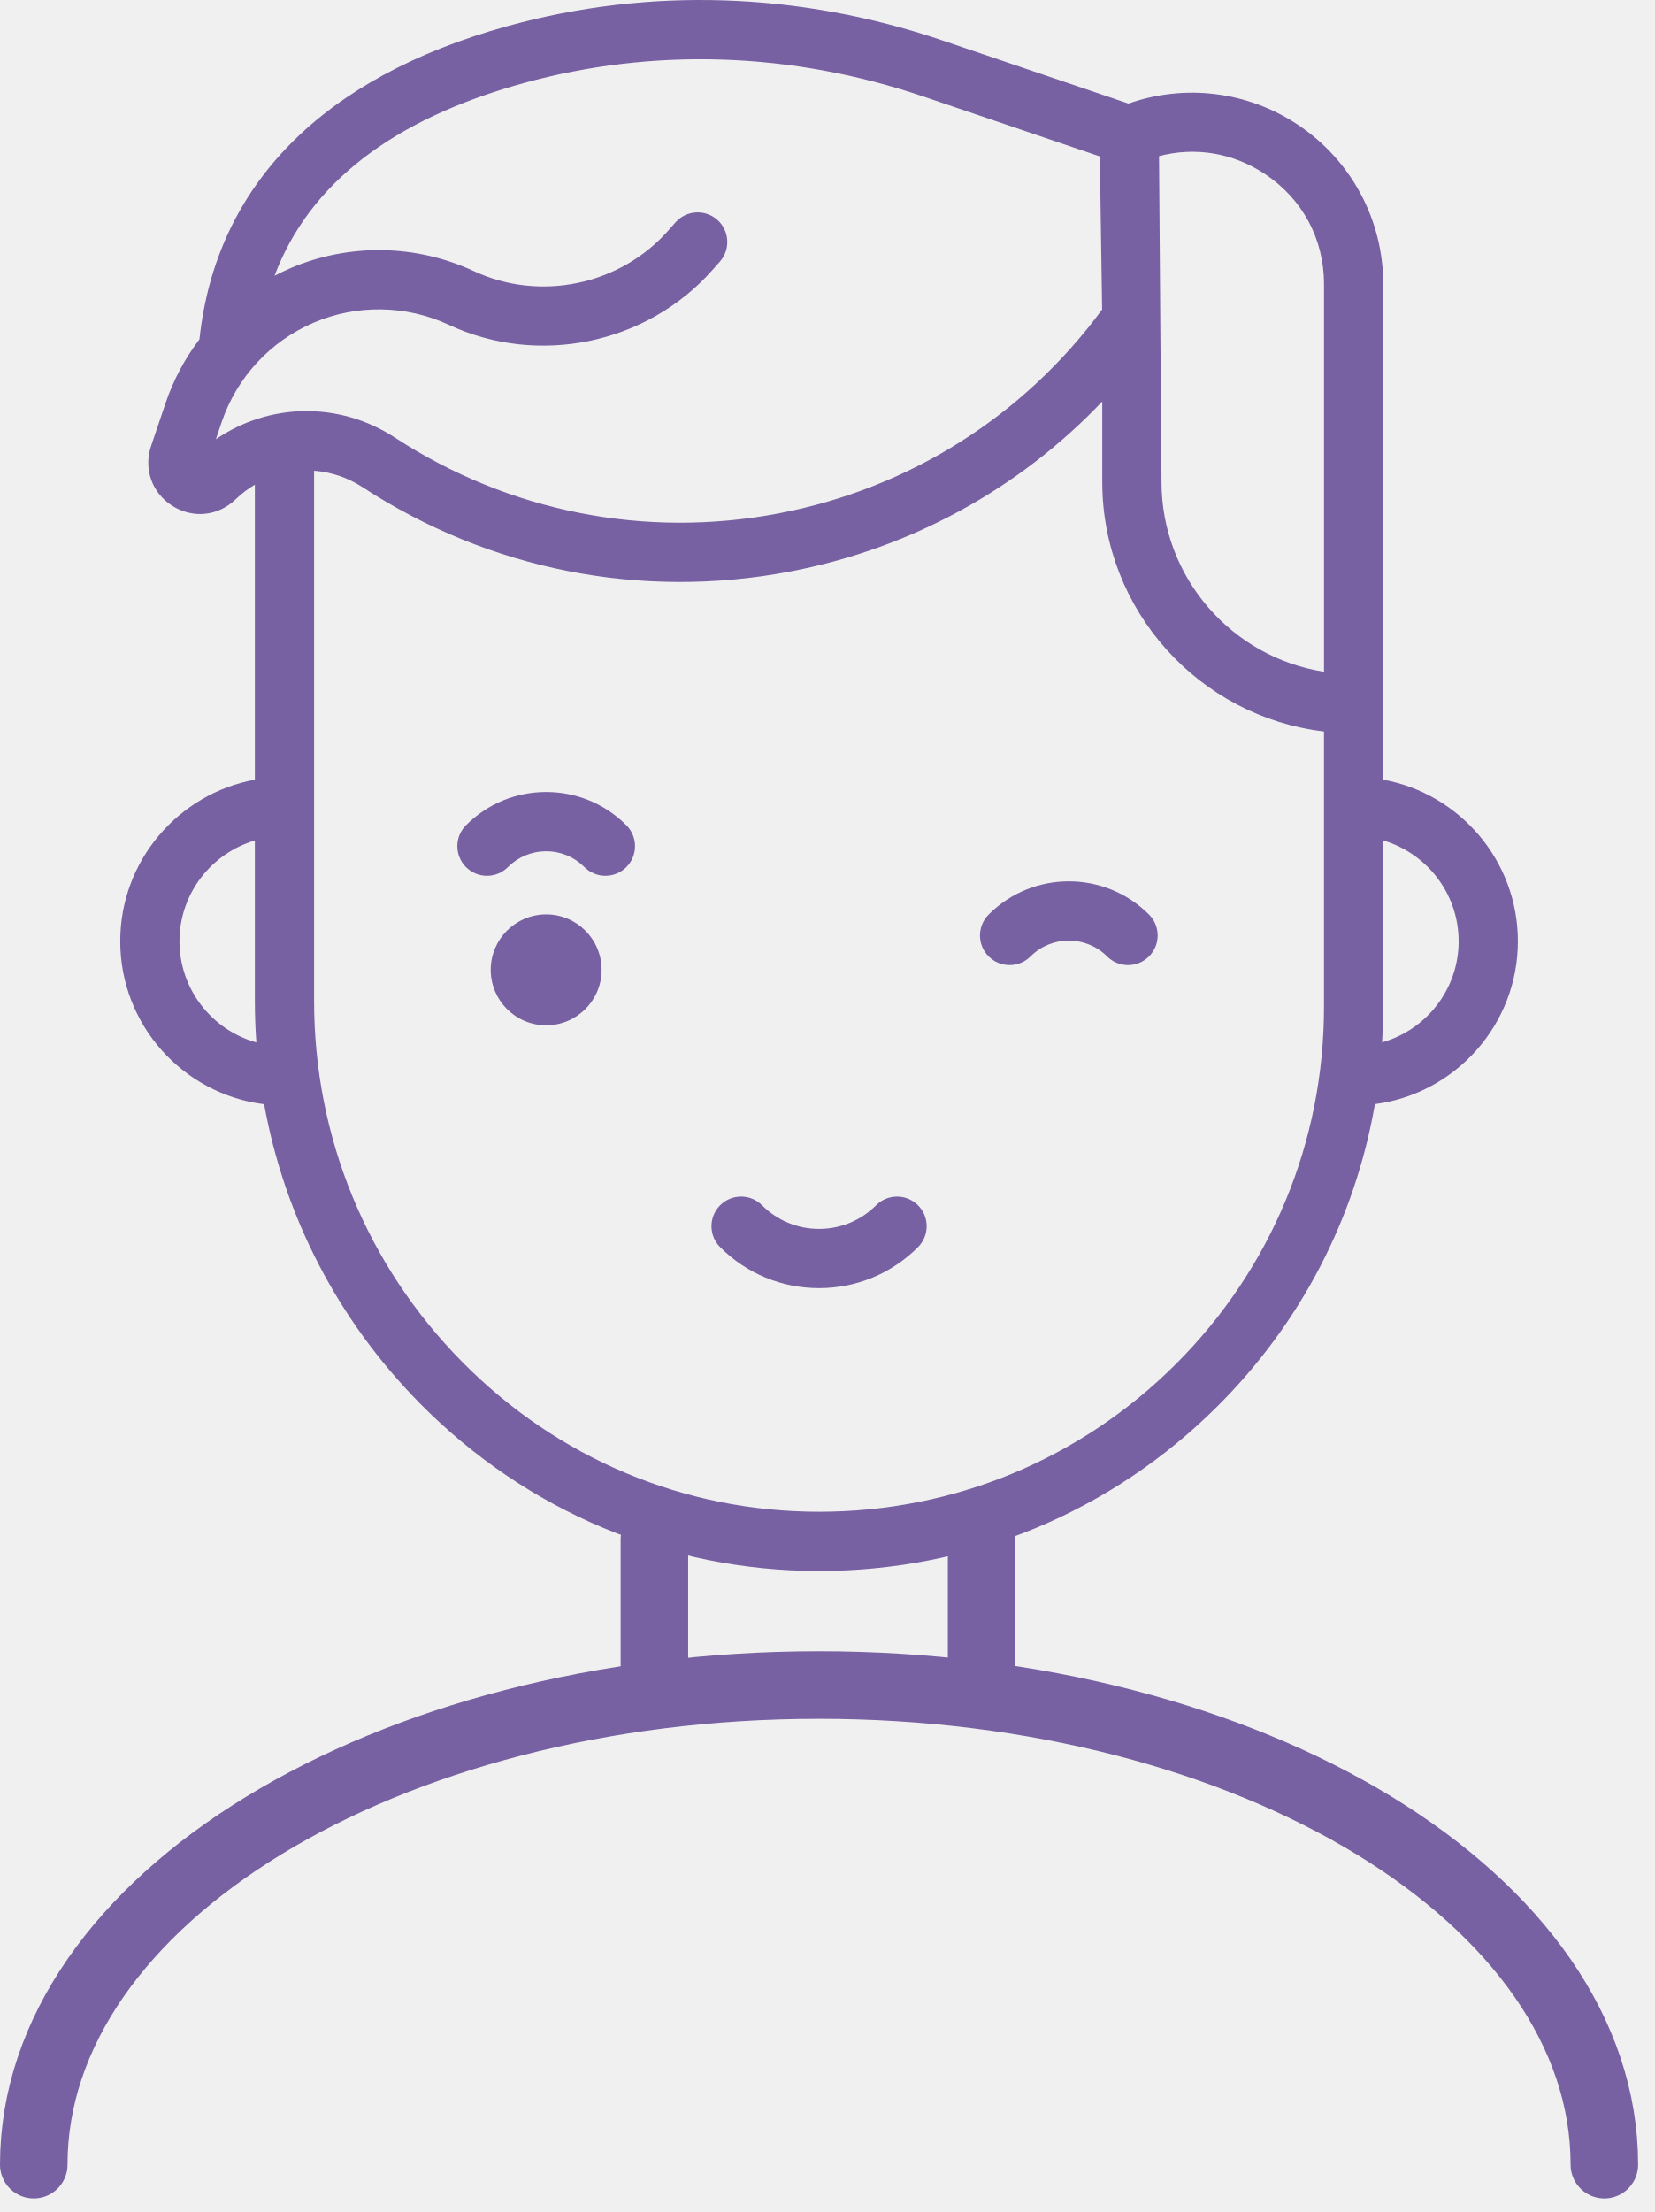
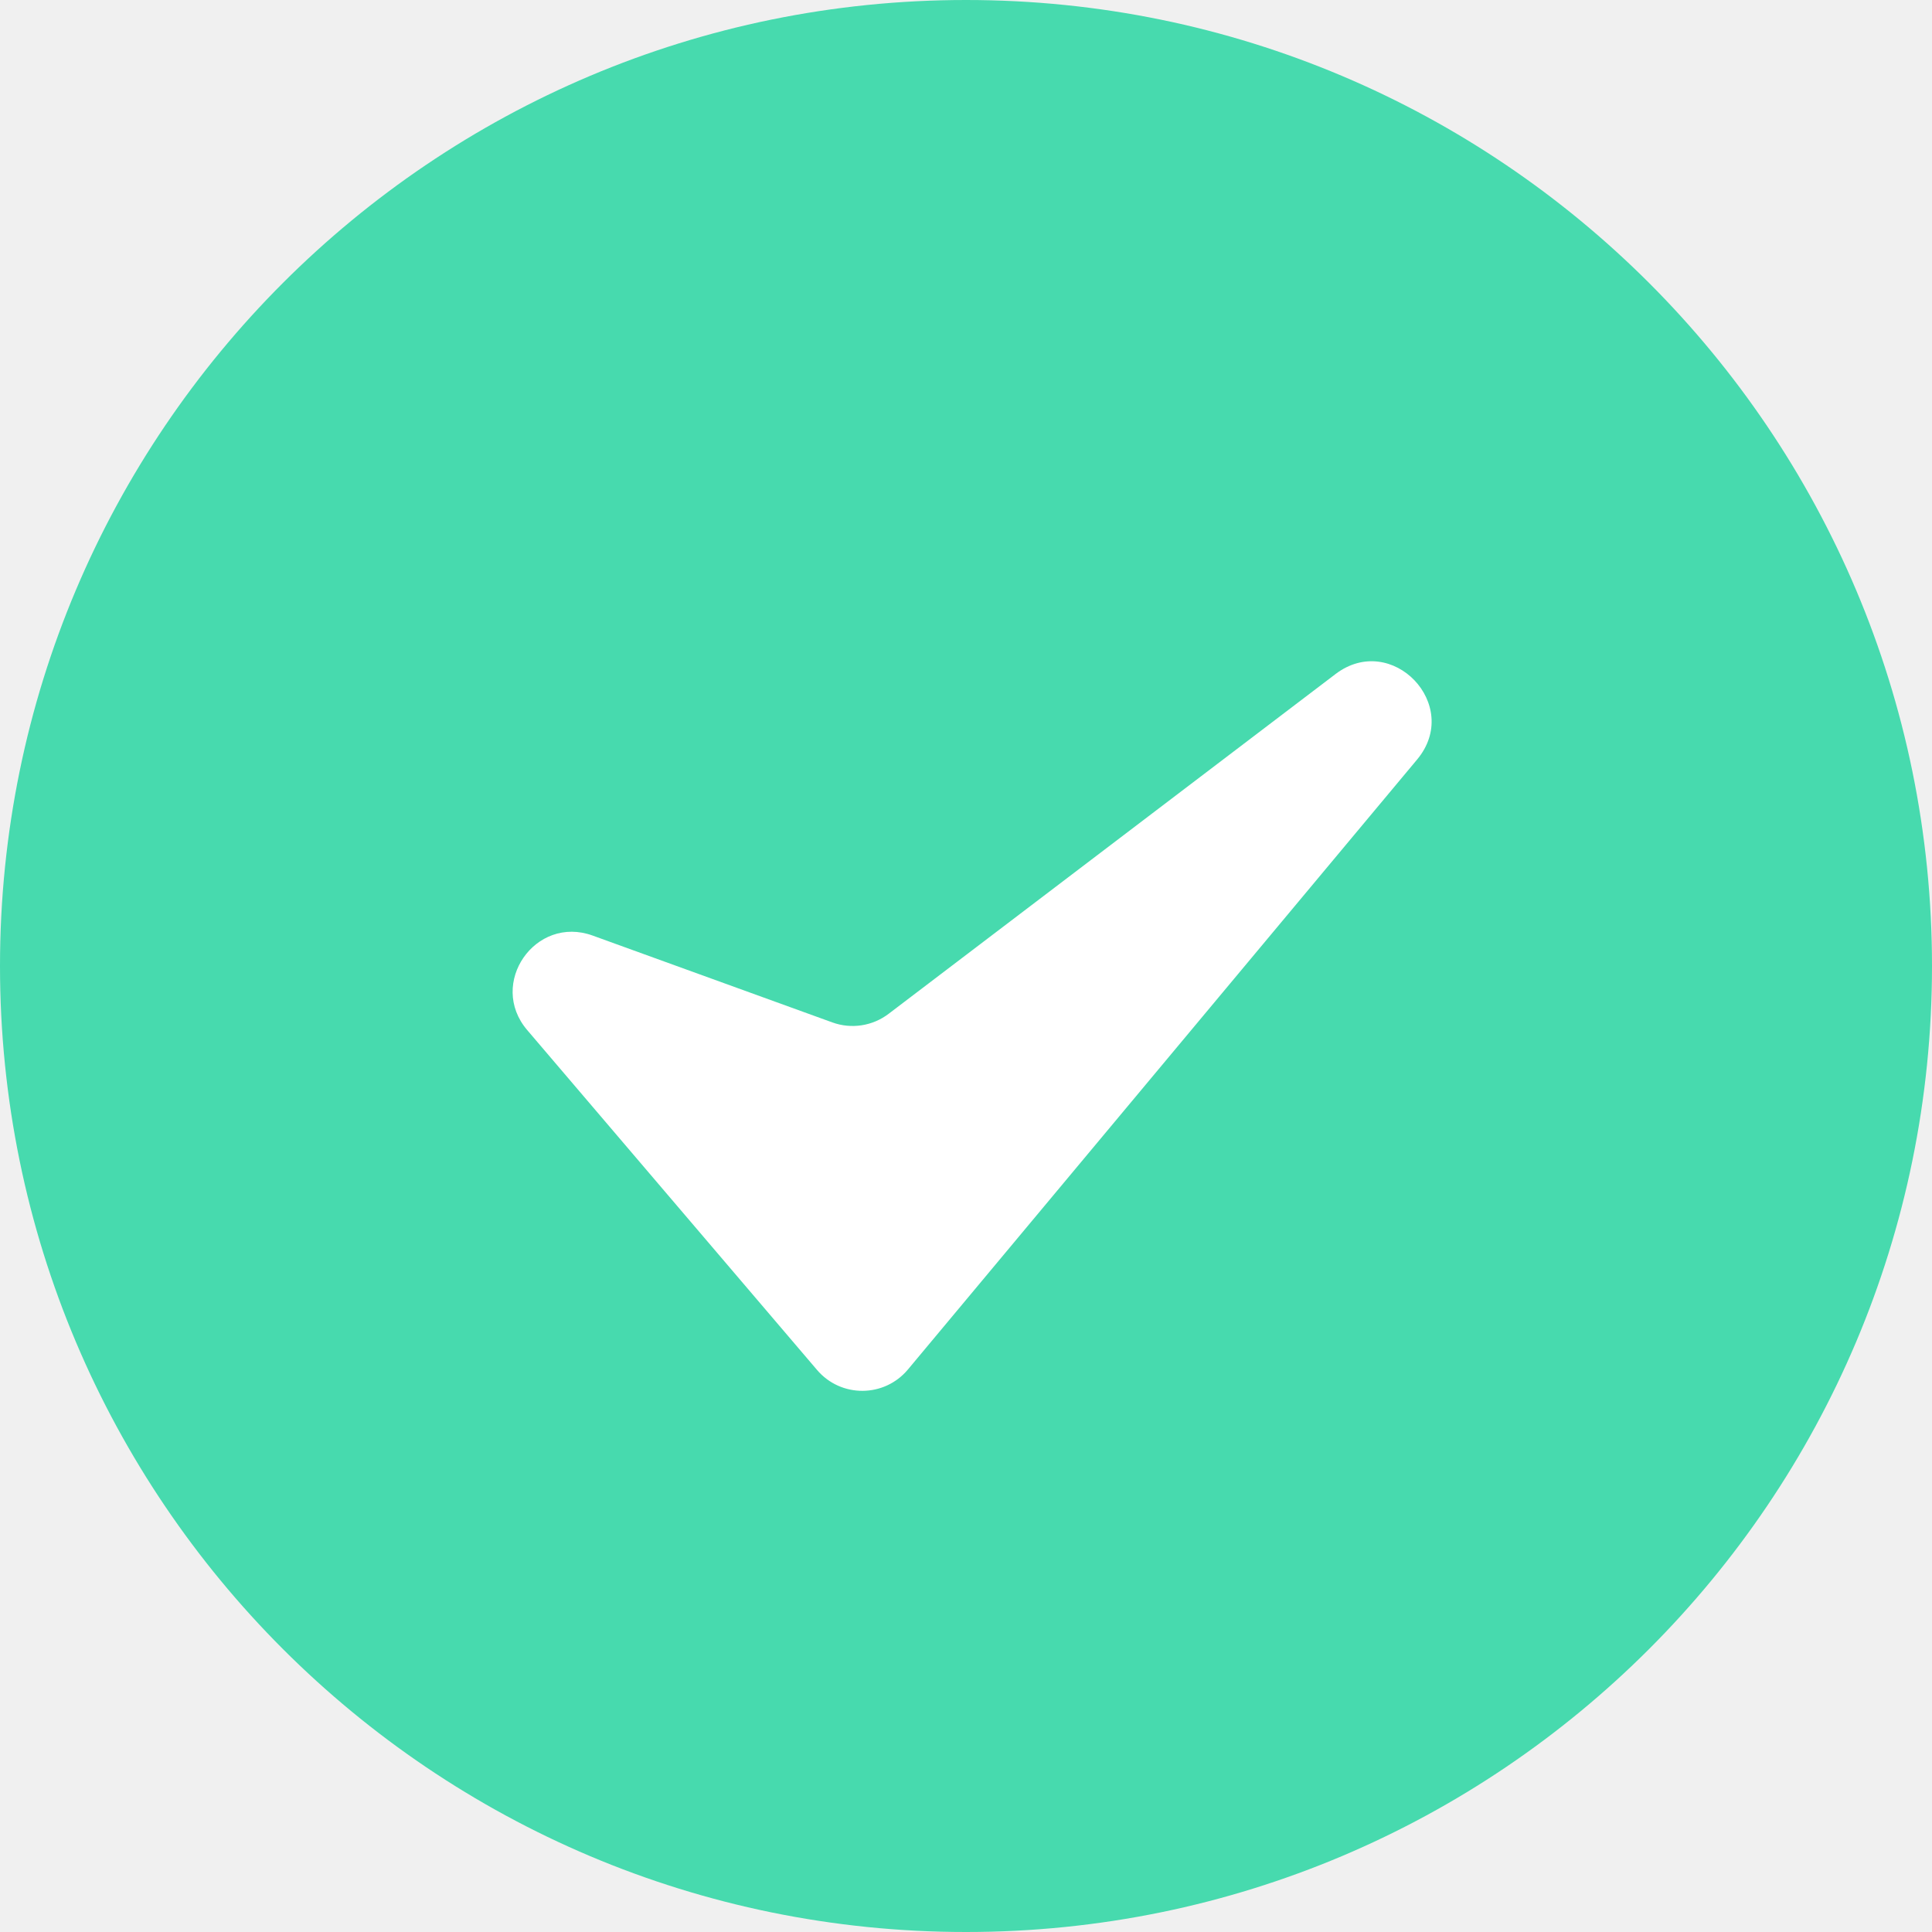
- <svg xmlns="http://www.w3.org/2000/svg" width="98" height="131" viewBox="0 0 98 131" fill="none">
-   <g clip-path="url(#clip0)">
-     <path d="M32.354 60.72C34.168 60.72 35.638 59.249 35.638 57.436C35.638 55.622 34.168 54.152 32.354 54.152C30.541 54.152 29.07 55.622 29.07 57.436C29.07 59.249 30.541 60.72 32.354 60.72Z" fill="#7861A2" />
-     <path d="M32.355 46.904C30.561 46.904 28.874 47.603 27.606 48.871C26.921 49.556 26.921 50.667 27.606 51.353C28.291 52.038 29.402 52.038 30.087 51.353C30.692 50.747 31.498 50.413 32.355 50.413C33.211 50.413 34.016 50.747 34.622 51.353C34.965 51.695 35.414 51.867 35.863 51.866C36.312 51.866 36.761 51.695 37.103 51.353C37.789 50.667 37.789 49.557 37.103 48.871C35.835 47.603 34.148 46.904 32.355 46.904Z" fill="#7861A2" />
-     <path d="M58.567 54.16C57.881 54.845 57.881 55.956 58.567 56.641C59.252 57.326 60.363 57.326 61.048 56.641C62.298 55.39 64.333 55.391 65.583 56.641C65.926 56.983 66.374 57.155 66.824 57.155C67.273 57.155 67.722 56.983 68.064 56.641C68.75 55.956 68.75 54.845 68.064 54.16C65.446 51.541 61.185 51.541 58.567 54.16Z" fill="#7861A2" />
-     <path d="M51.9 71.379C50.997 72.281 49.797 72.779 48.52 72.779C47.244 72.779 46.044 72.282 45.142 71.379C44.456 70.694 43.346 70.694 42.66 71.379C41.975 72.064 41.975 73.175 42.66 73.86C44.226 75.426 46.307 76.287 48.521 76.287C50.734 76.287 52.816 75.425 54.381 73.86C55.066 73.175 55.066 72.064 54.381 71.379C53.695 70.694 52.585 70.694 51.9 71.379Z" fill="#7861A2" />
-     <path d="M89.917 55.743C89.917 50.977 86.472 47.004 81.942 46.175V16.824C81.942 13.017 80.047 9.487 76.875 7.381C73.895 5.404 70.195 4.956 66.85 6.134L55.835 2.396C47.371 -0.477 38.462 -0.772 30.07 1.543C19.085 4.574 12.787 10.984 11.815 20.095C10.954 21.229 10.271 22.503 9.806 23.879L8.952 26.407C8.493 27.765 8.999 29.192 10.21 29.958C11.421 30.724 12.927 30.569 13.957 29.572C14.309 29.232 14.694 28.945 15.098 28.705V46.175C10.568 47.004 7.123 50.977 7.123 55.743C7.123 60.7 10.849 64.8 15.647 65.396C16.852 72.049 20.018 78.186 24.859 83.097C31.18 89.508 39.583 93.039 48.52 93.039C48.521 93.039 48.522 93.039 48.523 93.039C57.449 93.038 65.841 89.562 72.153 83.25C77.083 78.32 80.283 72.121 81.448 65.389C86.219 64.768 89.917 60.68 89.917 55.743ZM74.935 10.306C77.158 11.78 78.433 14.156 78.433 16.824V39.783C72.987 38.937 68.806 34.217 68.806 28.537L68.66 9.247C70.803 8.682 73.037 9.046 74.935 10.306ZM12.79 26.011L13.13 25.002C14.024 22.358 16.007 20.212 18.573 19.113C21.138 18.015 24.06 18.061 26.59 19.239C31.903 21.713 38.325 20.376 42.209 15.986L42.643 15.495C43.285 14.769 43.217 13.66 42.492 13.018C41.766 12.376 40.657 12.444 40.015 13.17L39.58 13.661C36.719 16.896 31.986 17.881 28.071 16.058C24.638 14.459 20.672 14.397 17.191 15.888C16.875 16.023 16.566 16.175 16.263 16.334C18.302 10.897 23.238 7.068 31.004 4.925C38.715 2.798 46.911 3.072 54.708 5.718L65.151 9.263L65.288 18.329C60.638 24.652 53.856 28.932 46.127 30.404C38.213 31.91 30.139 30.316 23.393 25.914C20.096 23.763 15.94 23.855 12.79 26.011ZM10.632 55.743C10.632 52.922 12.52 50.535 15.098 49.776V59.285C15.098 60.107 15.128 60.924 15.186 61.735C12.563 61.005 10.632 58.596 10.632 55.743ZM69.671 80.769C64.022 86.418 56.512 89.529 48.523 89.53C48.522 89.53 48.522 89.53 48.52 89.53C40.53 89.53 33.014 86.37 27.358 80.633C21.715 74.909 18.607 67.327 18.607 59.285V27.878C19.601 27.952 20.587 28.273 21.475 28.852C28.985 33.753 37.973 35.528 46.783 33.851C53.934 32.489 60.359 28.968 65.296 23.776V28.537C65.296 36.154 71.046 42.449 78.432 43.321V59.617C78.433 67.607 75.321 75.119 69.671 80.769ZM81.874 61.73C81.917 61.029 81.942 60.325 81.942 59.617V49.776C84.52 50.535 86.408 52.922 86.408 55.743C86.408 58.589 84.487 60.992 81.874 61.73Z" fill="#7861A2" />
-   </g>
-   <path d="M95.039 128.196C95.039 112.523 74.198 99.792 48.506 99.792C22.814 99.792 2 112.523 2 128.196" stroke="#7861A2" stroke-width="4" stroke-linecap="round" />
-   <line x1="38.766" y1="98.792" x2="38.766" y2="91.162" stroke="#7861A2" stroke-width="4" stroke-linecap="round" />
-   <line x1="58.149" y1="98.792" x2="58.149" y2="91.162" stroke="#7861A2" stroke-width="4" stroke-linecap="round" />
-   <defs>
-     <clipPath id="clip0">
-       <rect width="93.039" height="93.039" fill="white" transform="translate(2)" />
-     </clipPath>
-   </defs>
+ <svg xmlns="http://www.w3.org/2000/svg" width="65" height="65" viewBox="0 0 65 65" fill="none">
+   <circle cx="32.5" cy="32.5" r="32.5" fill="#47DAAE" />
+   <path d="M27.489 46.091L17.736 34.654C16.404 33.091 18.009 30.776 19.939 31.476L28.003 34.398C28.641 34.63 29.354 34.521 29.895 34.11L44.932 22.678C46.828 21.236 49.204 23.723 47.678 25.552L30.546 46.075C29.752 47.026 28.293 47.034 27.489 46.091Z" fill="white" />
</svg>
